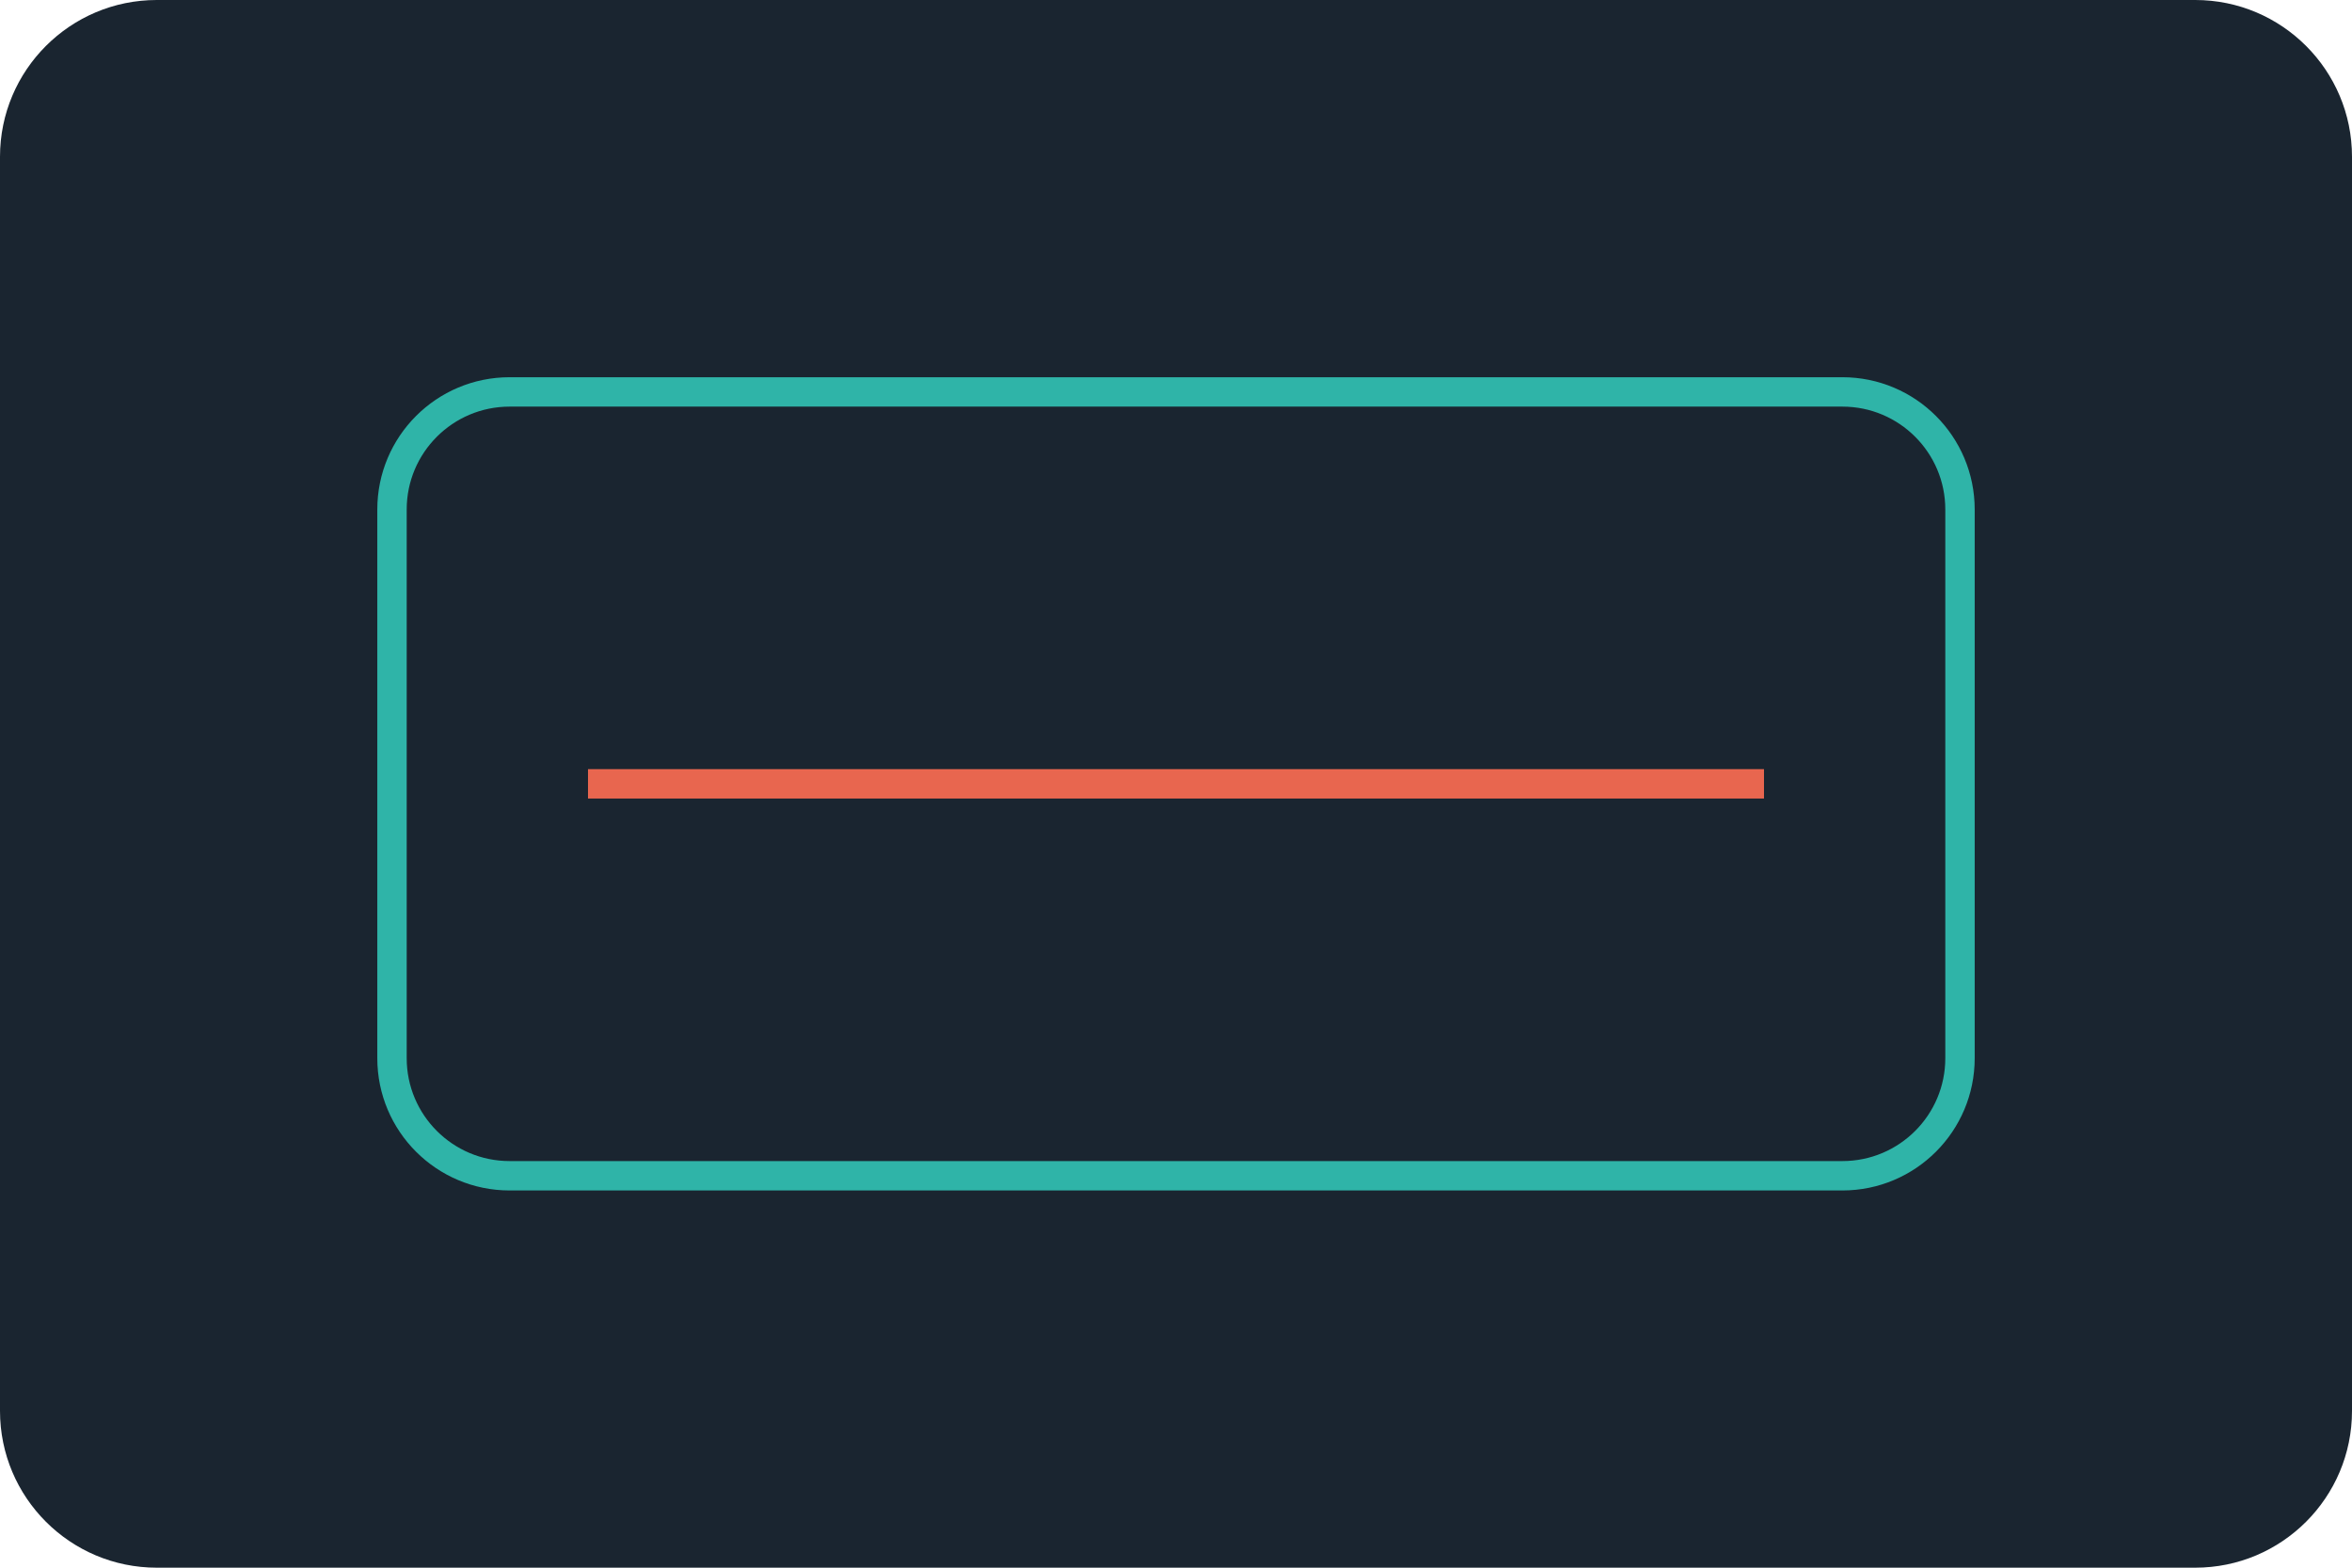
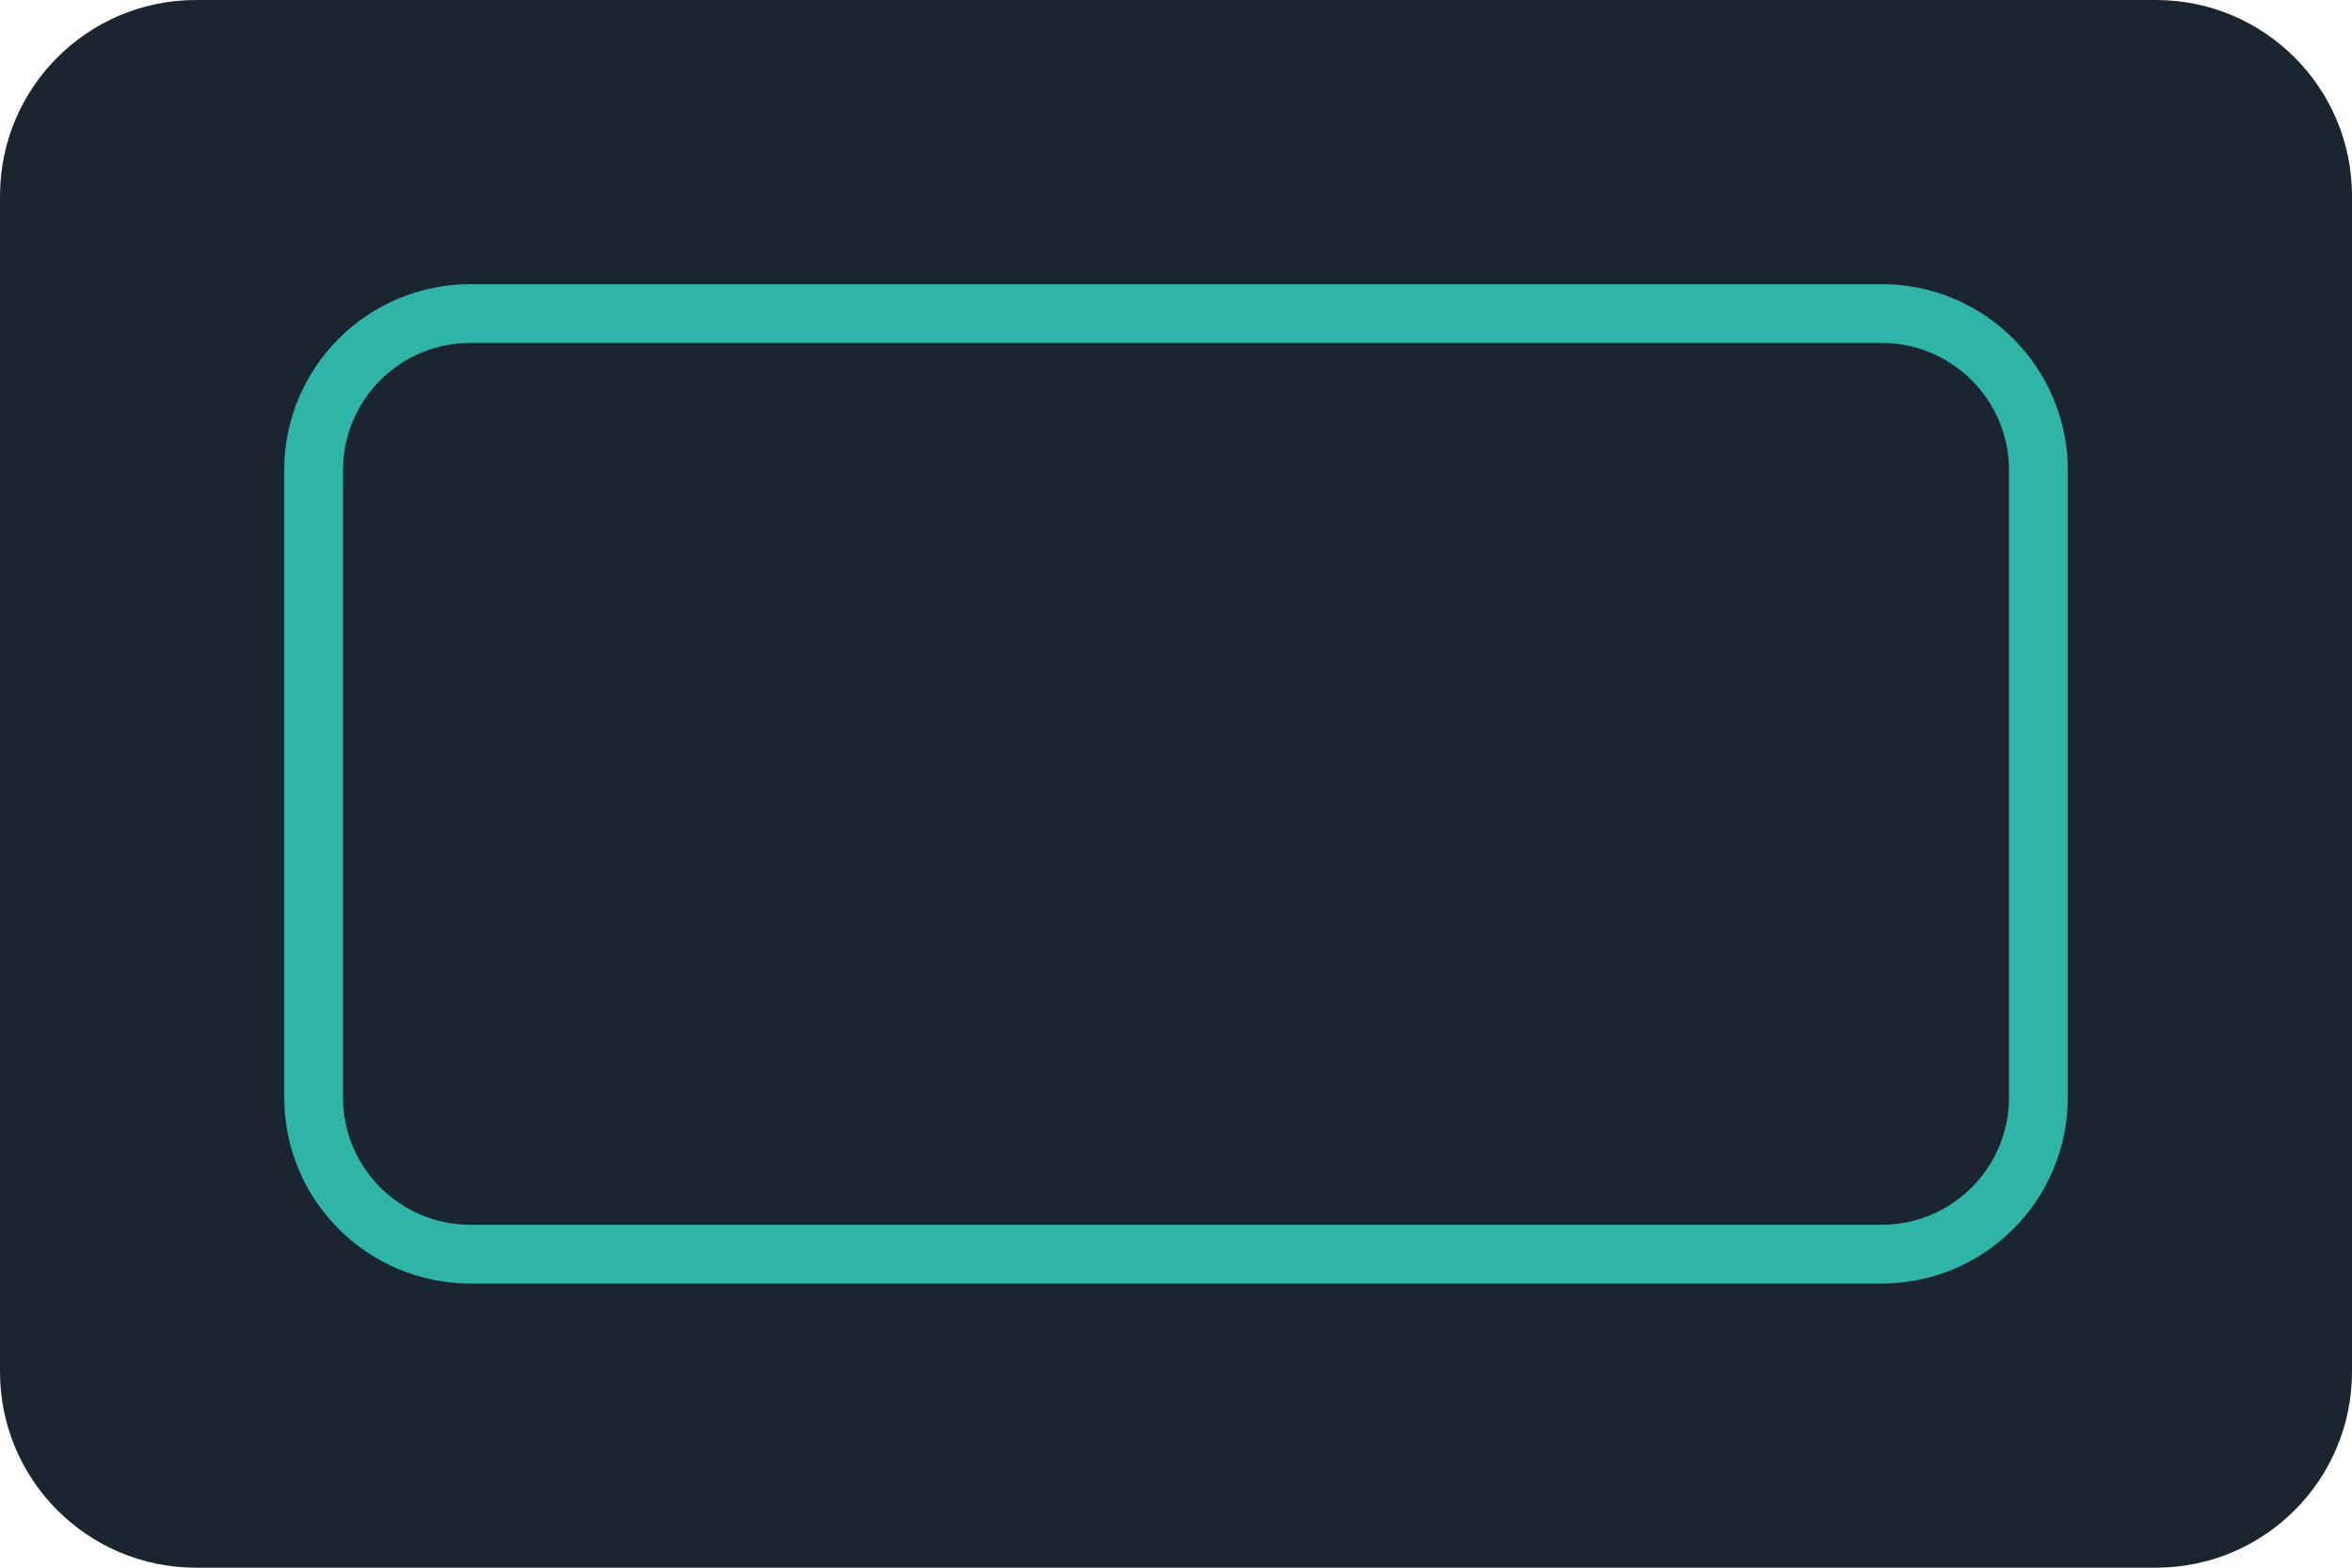
- <svg xmlns="http://www.w3.org/2000/svg" width="240" height="160" viewBox="0 0 240 160">
-   <rect width="240" height="160" rx="16" fill="#1A2530" />
-   <rect x="40" y="40" width="160" height="80" rx="12" fill="none" stroke="#2FB4A8" stroke-width="3" />
-   <path d="M60 80h120" stroke="#E8664F" stroke-width="3" />
+ <svg xmlns="http://www.w3.org/2000/svg" width="120" height="80" viewBox="0 0 120 80">
+   <rect width="120" height="80" rx="10" fill="#1A2530" />
+   <rect x="16" y="16" width="88" height="48" rx="8" fill="none" stroke="#2FB4A8" stroke-width="3" />
</svg>
